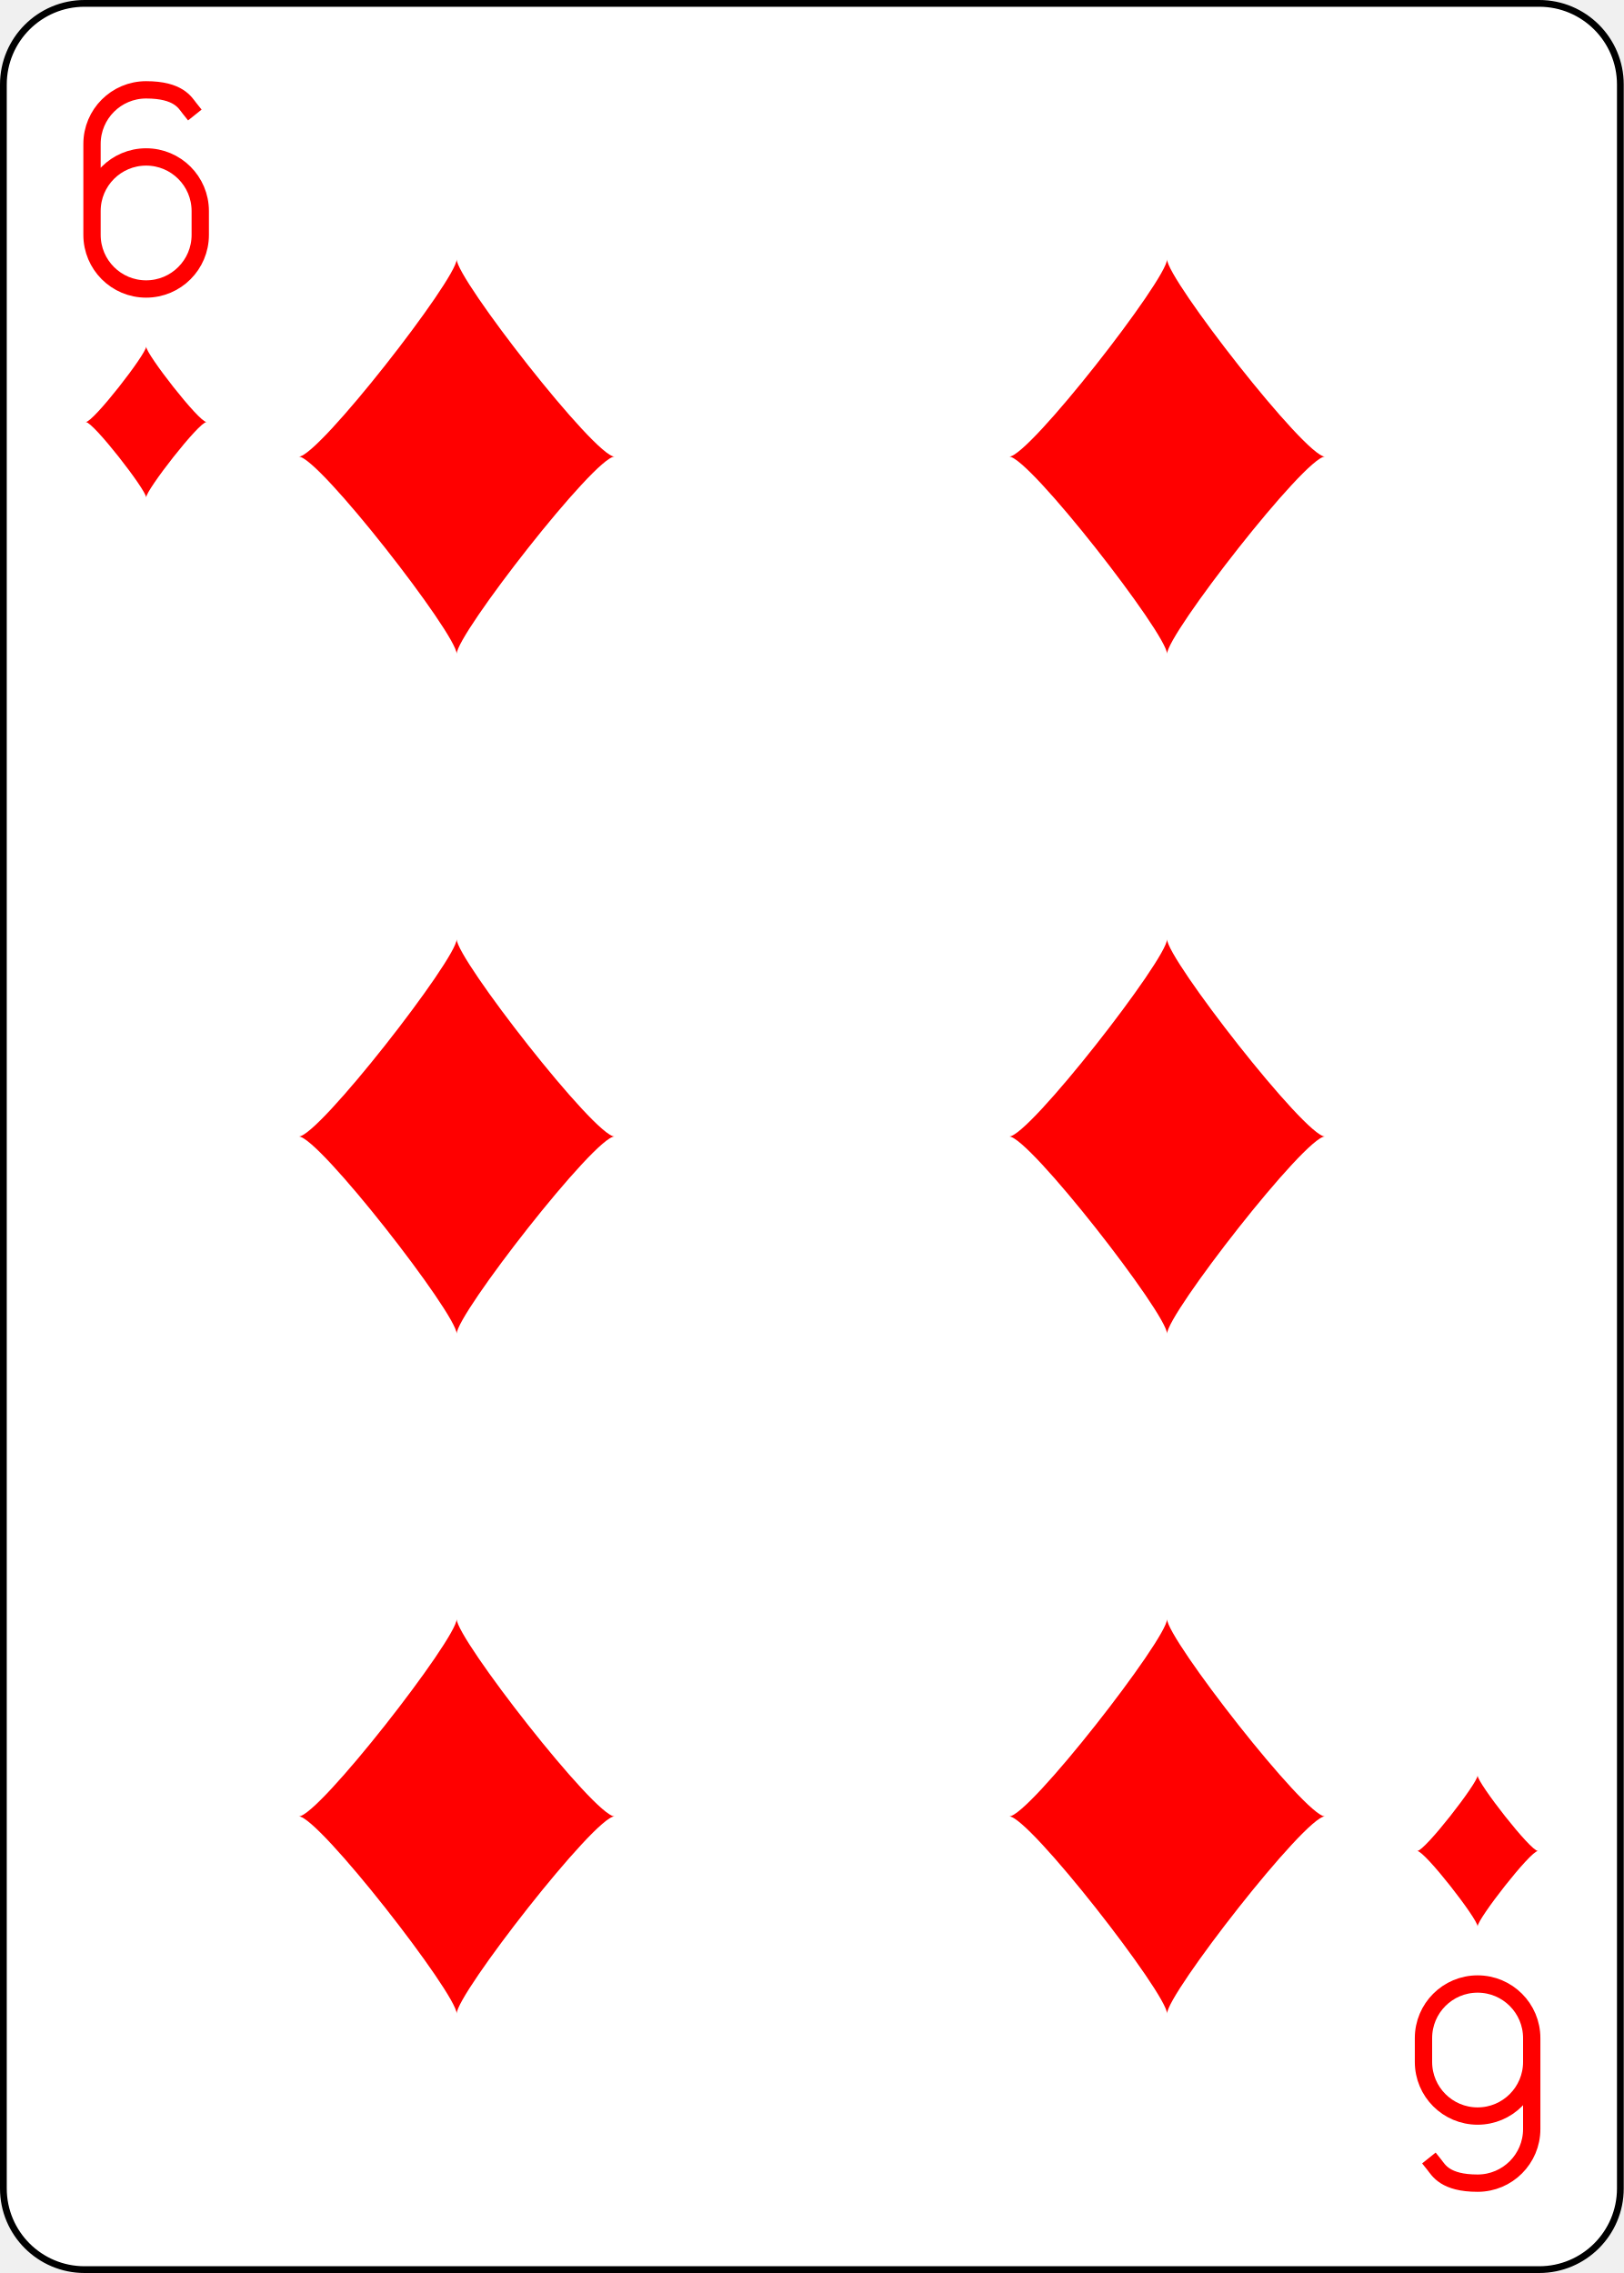
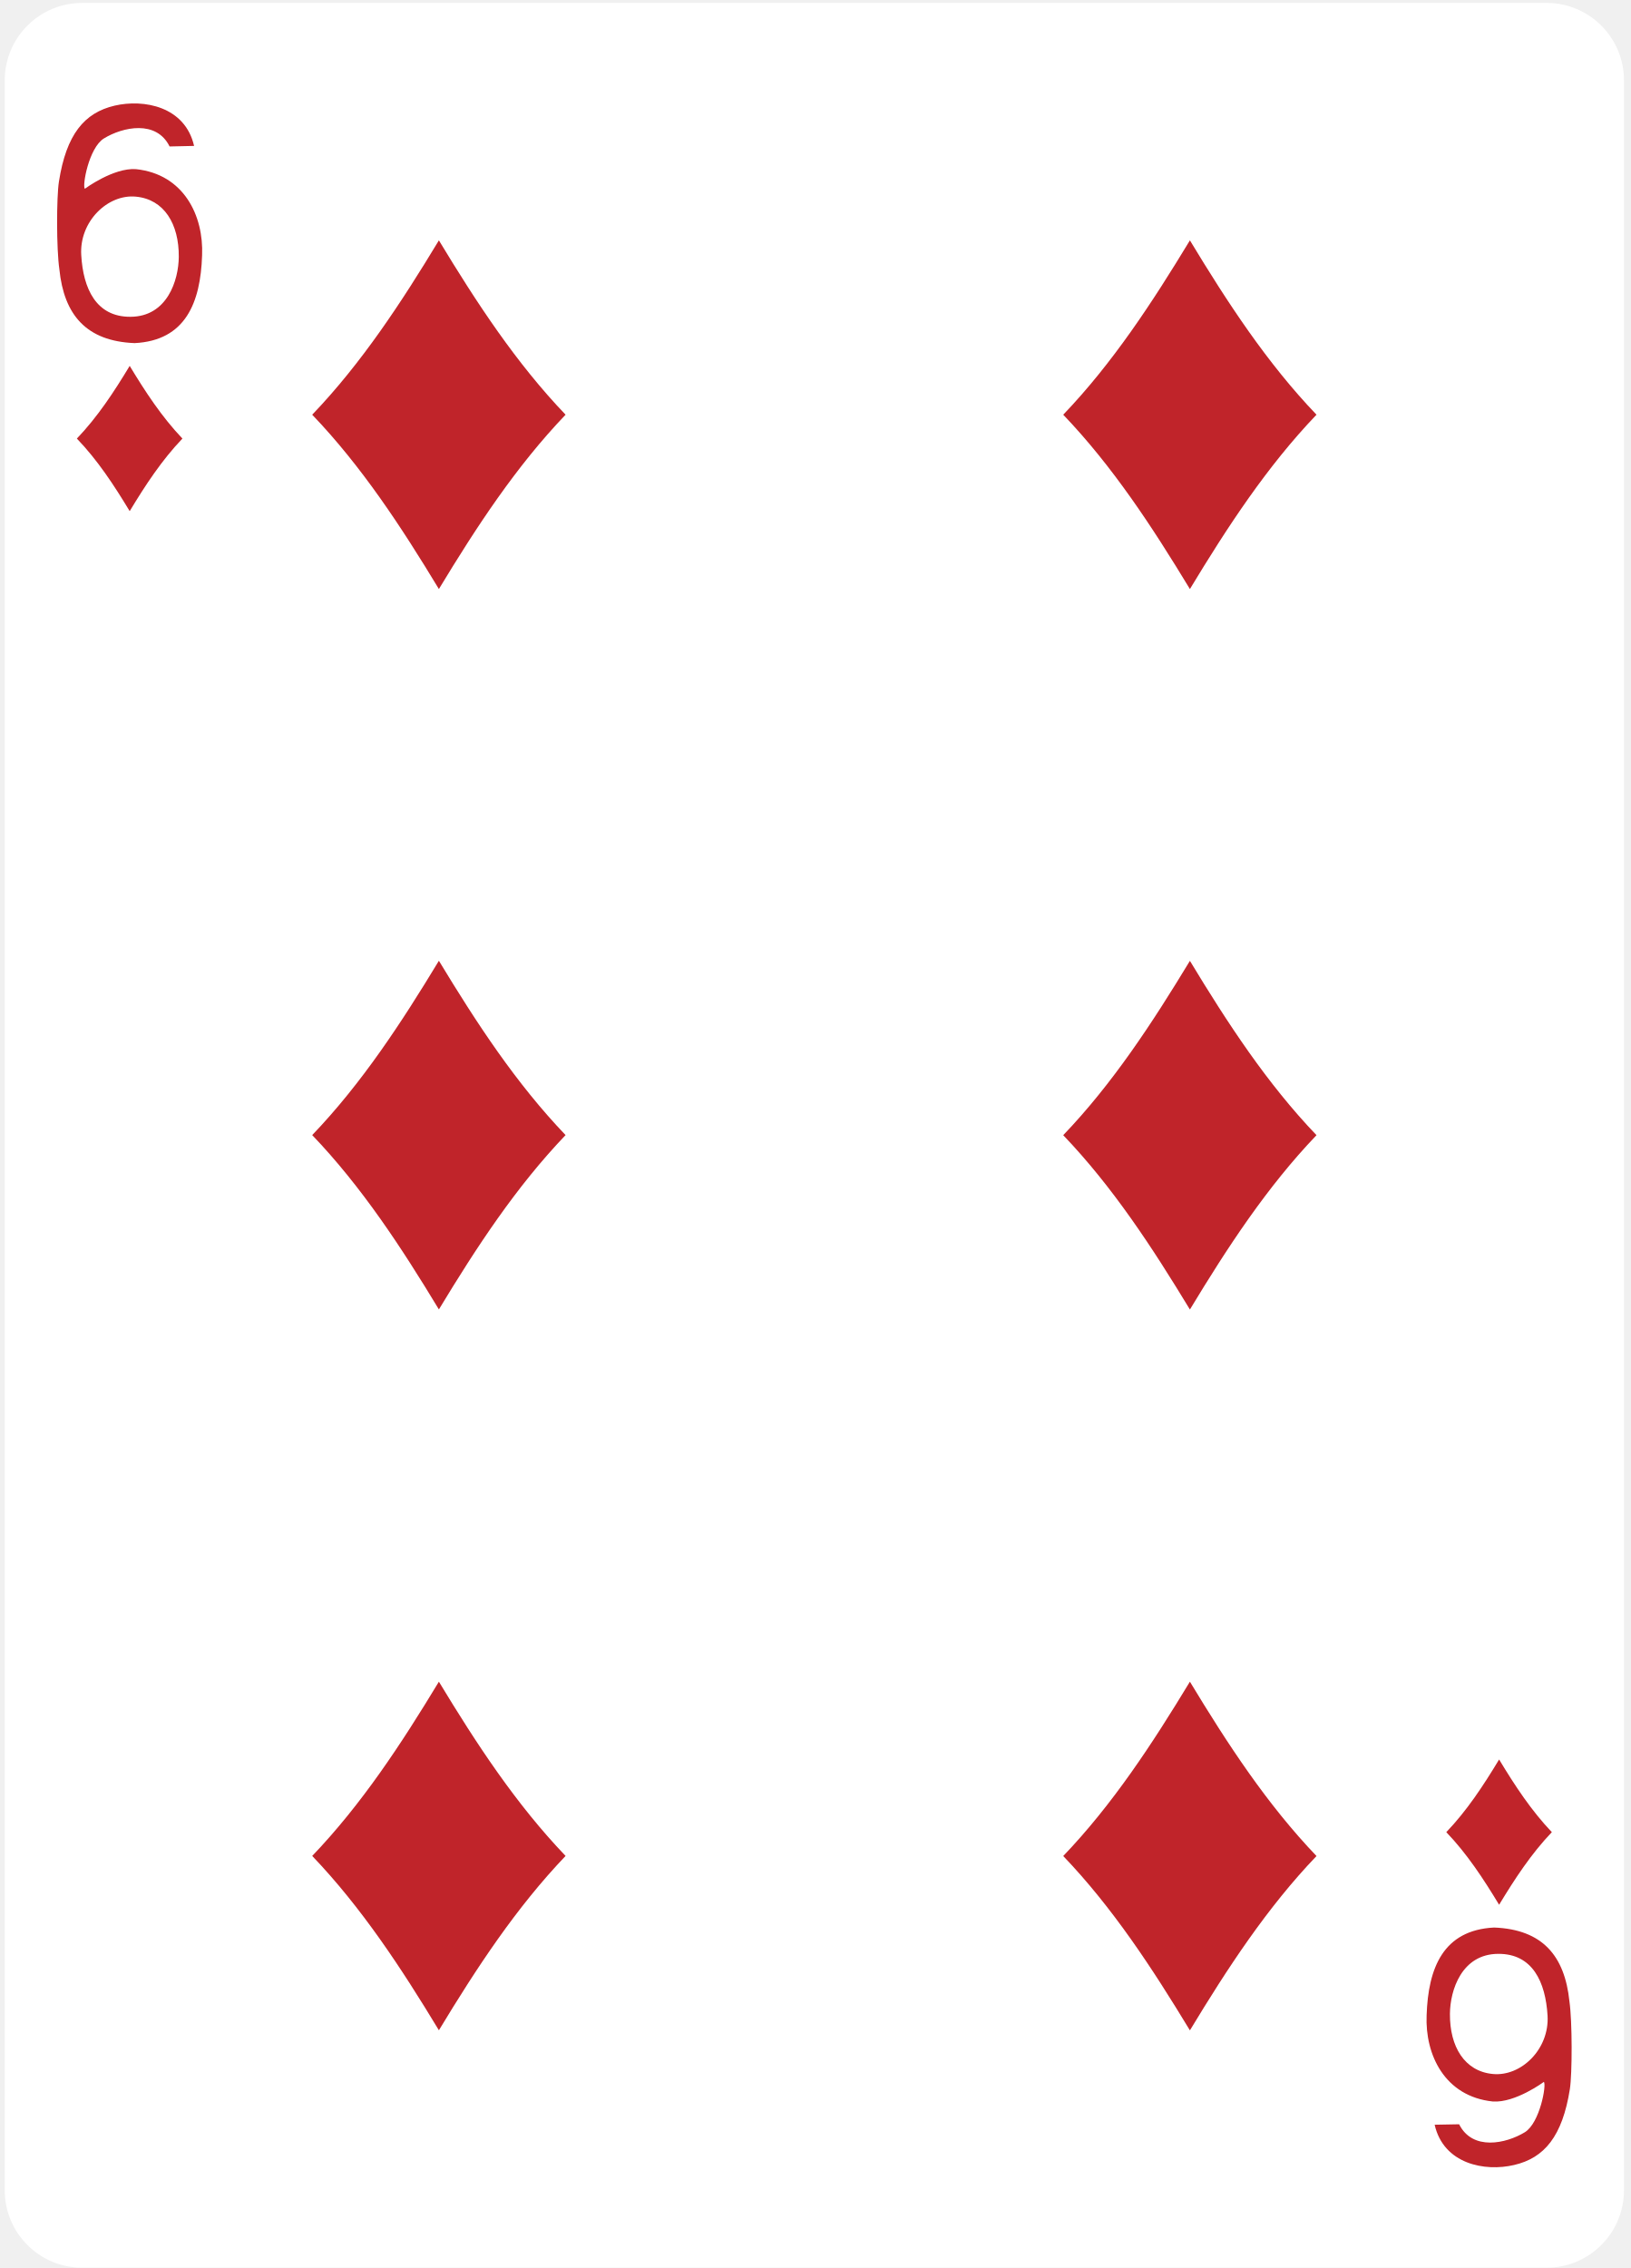
- <svg xmlns="http://www.w3.org/2000/svg" xmlns:xlink="http://www.w3.org/1999/xlink" class="card" face="6D" height="3.5in" preserveAspectRatio="none" viewBox="-120 -168 240 336" width="2.5in">
-   <defs>
-     <symbol id="SD6" viewBox="-600 -600 1200 1200" preserveAspectRatio="xMinYMid">
-       <path d="M-400 0C-350 0 0 -450 0 -500C0 -450 350 0 400 0C350 0 0 450 0 500C0 450 -350 0 -400 0Z" fill="red" />
-     </symbol>
-     <symbol id="VD6" viewBox="-500 -500 1000 1000" preserveAspectRatio="xMinYMid">
-       <path d="M-250 100A250 250 0 0 1 250 100L250 210A250 250 0 0 1 -250 210L-250 -210A250 250 0 0 1 0 -460C150 -460 180 -400 200 -375" stroke="red" stroke-width="80" stroke-linecap="square" stroke-miterlimit="1.5" fill="none" />
-     </symbol>
-   </defs>
-   <rect width="239" height="335" x="-119.5" y="-167.5" rx="12" ry="12" fill="white" stroke="black" />
-   <use xlink:href="#VD6" height="32" width="32" x="-114.4" y="-156" />
-   <use xlink:href="#SD6" height="26.769" width="26.769" x="-111.784" y="-119" />
-   <use xlink:href="#SD6" height="70" width="70" x="-87.501" y="-135.501" />
-   <use xlink:href="#SD6" height="70" width="70" x="17.501" y="-135.501" />
-   <use xlink:href="#SD6" height="70" width="70" x="-87.501" y="-35" />
-   <use xlink:href="#SD6" height="70" width="70" x="17.501" y="-35" />
-   <g transform="rotate(180)">
-     <use xlink:href="#VD6" height="32" width="32" x="-114.4" y="-156" />
-     <use xlink:href="#SD6" height="26.769" width="26.769" x="-111.784" y="-119" />
-     <use xlink:href="#SD6" height="70" width="70" x="-87.501" y="-135.501" />
-     <use xlink:href="#SD6" height="70" width="70" x="17.501" y="-135.501" />
+ <svg xmlns="http://www.w3.org/2000/svg" width="179px" height="249px" viewBox="0 0 179 249" version="1.1">
+   <defs />
+   <g id="Page-1" stroke="none" stroke-width="1" fill="none" fill-rule="evenodd">
+     <path d="M9.03,0.32 L169.81,0.32 C174.5,0.32 178.31,4.13 178.31,8.82 L178.31,240.47 C178.31,245.16 174.5,248.97 169.81,248.97 L9.03,248.97 C4.33,248.97 0.52,245.16 0.52,240.47 L0.52,8.82 C0.52,4.13 4.33,0.32 9.03,0.32" id="Fill-506" fill="#FFFFFF" />
+     <path d="M14.24,56.12 C12.52,53.27 10.71,50.51 8.44,48.15 C10.71,45.78 12.52,43.02 14.24,40.17 C15.96,43.02 17.77,45.78 20.03,48.15 C17.77,50.51 15.96,53.27 14.24,56.12" id="Fill-508" fill="#C0242A" />
+     <path d="M130.65,64.67 C126.51,57.84 122.17,51.2 116.74,45.53 C122.17,39.86 126.51,33.22 130.65,26.39 C134.78,33.22 139.12,39.86 144.55,45.53 C139.12,51.2 134.78,57.84 130.65,64.67" id="Fill-509" fill="#C0242A" />
+     <path d="M164.6,209.12 C162.88,206.28 161.07,203.51 158.8,201.15 C161.07,198.78 162.88,196.02 164.6,193.17 C166.32,196.02 168.13,198.78 170.39,201.15 C168.13,203.51 166.32,206.28 164.6,209.12" id="Fill-510" fill="#C0242A" />
+     <path d="M48.19,64.67 C44.06,57.84 39.71,51.2 34.28,45.53 C39.71,39.86 44.06,33.22 48.19,26.39 C52.32,33.22 56.67,39.86 62.1,45.53 C56.67,51.2 52.32,57.84 48.19,64.67" id="Fill-511" fill="#C0242A" />
+     <path d="M48.19,143.76 C44.06,136.93 39.71,130.29 34.28,124.62 C39.71,118.95 44.06,112.31 48.19,105.48 C52.32,112.31 56.67,118.95 62.1,124.62 C56.67,130.29 52.32,136.93 48.19,143.76" id="Fill-512" fill="#C0242A" />
+     <path d="M130.65,143.77 C126.51,136.94 122.17,130.3 116.74,124.63 C122.17,118.96 126.51,112.32 130.65,105.49 C134.78,112.32 139.12,118.96 144.55,124.63 C139.12,130.3 134.78,136.94 130.65,143.77" id="Fill-513" fill="#C0242A" />
+     <path d="M48.19,222.9 C44.06,216.07 39.71,209.44 34.28,203.76 C39.71,198.09 44.06,191.46 48.19,184.63 C52.32,191.46 56.67,198.09 62.1,203.76 C56.67,209.44 52.32,216.07 48.19,222.9" id="Fill-514" fill="#C0242A" />
+     <path d="M130.65,222.91 C126.51,216.08 122.17,209.44 116.74,203.77 C122.17,198.1 126.51,191.46 130.65,184.63 C134.78,191.46 139.12,198.1 144.55,203.77 C139.12,209.44 134.78,216.08 130.65,222.91" id="Fill-515" fill="#C0242A" />
+     <path d="M19.63,28.2 C19.66,24.59 18.02,21.88 14.92,21.59 C11.83,21.29 8.7,24.32 8.92,28 C9.13,31.69 10.56,34.8 14.32,34.78 C18.36,34.77 19.61,30.77 19.63,28.2 L19.63,28.2 Z M6.52,29.57 C6.19,27.36 6.2,21.63 6.47,19.94 C7.28,14.75 9.26,12.38 12.58,11.6 C15.8,10.85 20.32,11.69 21.31,16.02 L18.62,16.08 C17.17,13.14 13.48,13.93 11.41,15.2 C9.75,16.22 9,20.46 9.32,20.72 C9.32,20.72 12.45,18.4 14.92,18.57 C20.2,19.12 22.37,23.7 22.19,28.03 C22.02,33.23 20.37,37.39 14.78,37.67 C9.47,37.46 7.03,34.56 6.52,29.58 L6.52,29.57 L6.52,29.57 Z" id="Fill-516" fill="#C0242A" />
+     <path d="M159.2,221.09 C159.17,224.7 160.81,227.41 163.91,227.7 C167.01,228 170.13,224.98 169.92,221.3 C169.7,217.6 168.27,214.49 164.51,214.51 C160.48,214.52 159.22,218.52 159.2,221.09 L159.2,221.09 Z M172.32,219.72 C172.64,221.93 172.63,227.66 172.37,229.35 C171.55,234.54 169.57,236.92 166.25,237.69 C163.04,238.45 158.51,237.6 157.52,233.27 L160.21,233.22 C161.67,236.15 165.35,235.36 167.43,234.09 C169.08,233.07 169.83,228.83 169.51,228.57 C169.51,228.57 166.38,230.89 163.91,230.72 C158.63,230.17 156.46,225.59 156.64,221.26 C156.81,216.06 158.46,211.9 164.05,211.62 C169.37,211.83 171.8,214.73 172.32,219.72 L172.32,219.72 Z" id="Fill-517" fill="#C0242A" />
  </g>
</svg>
